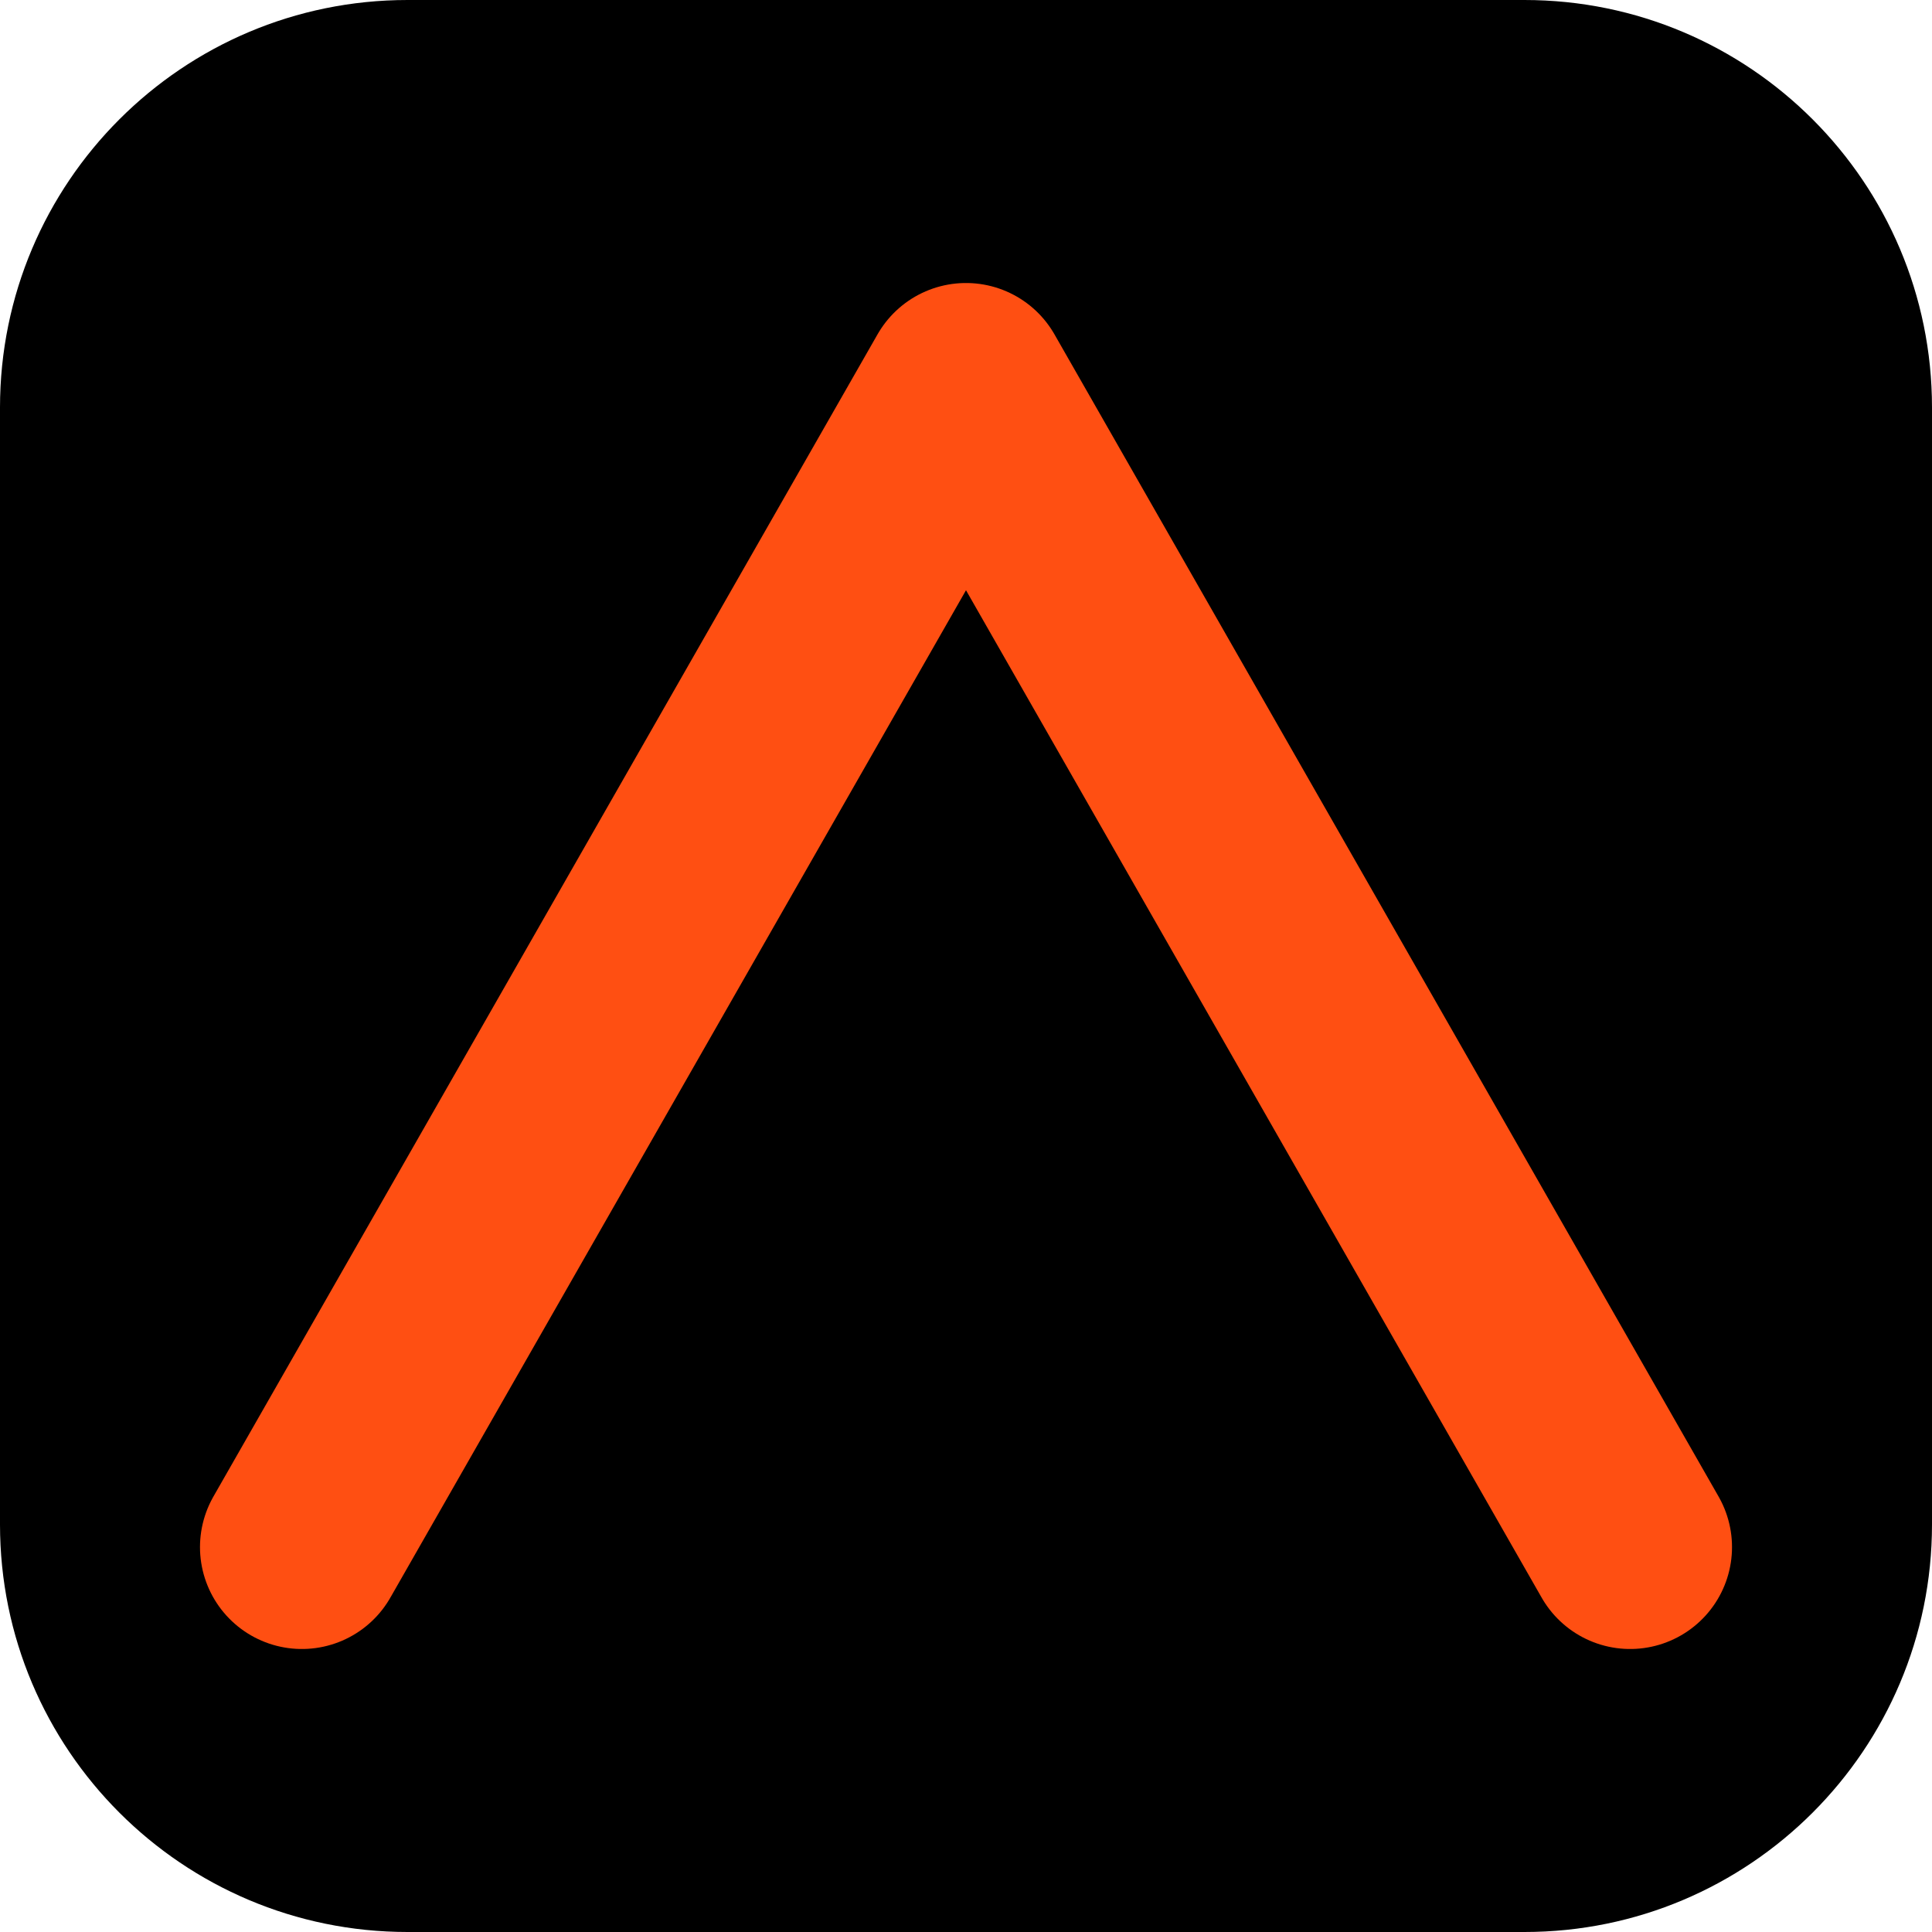
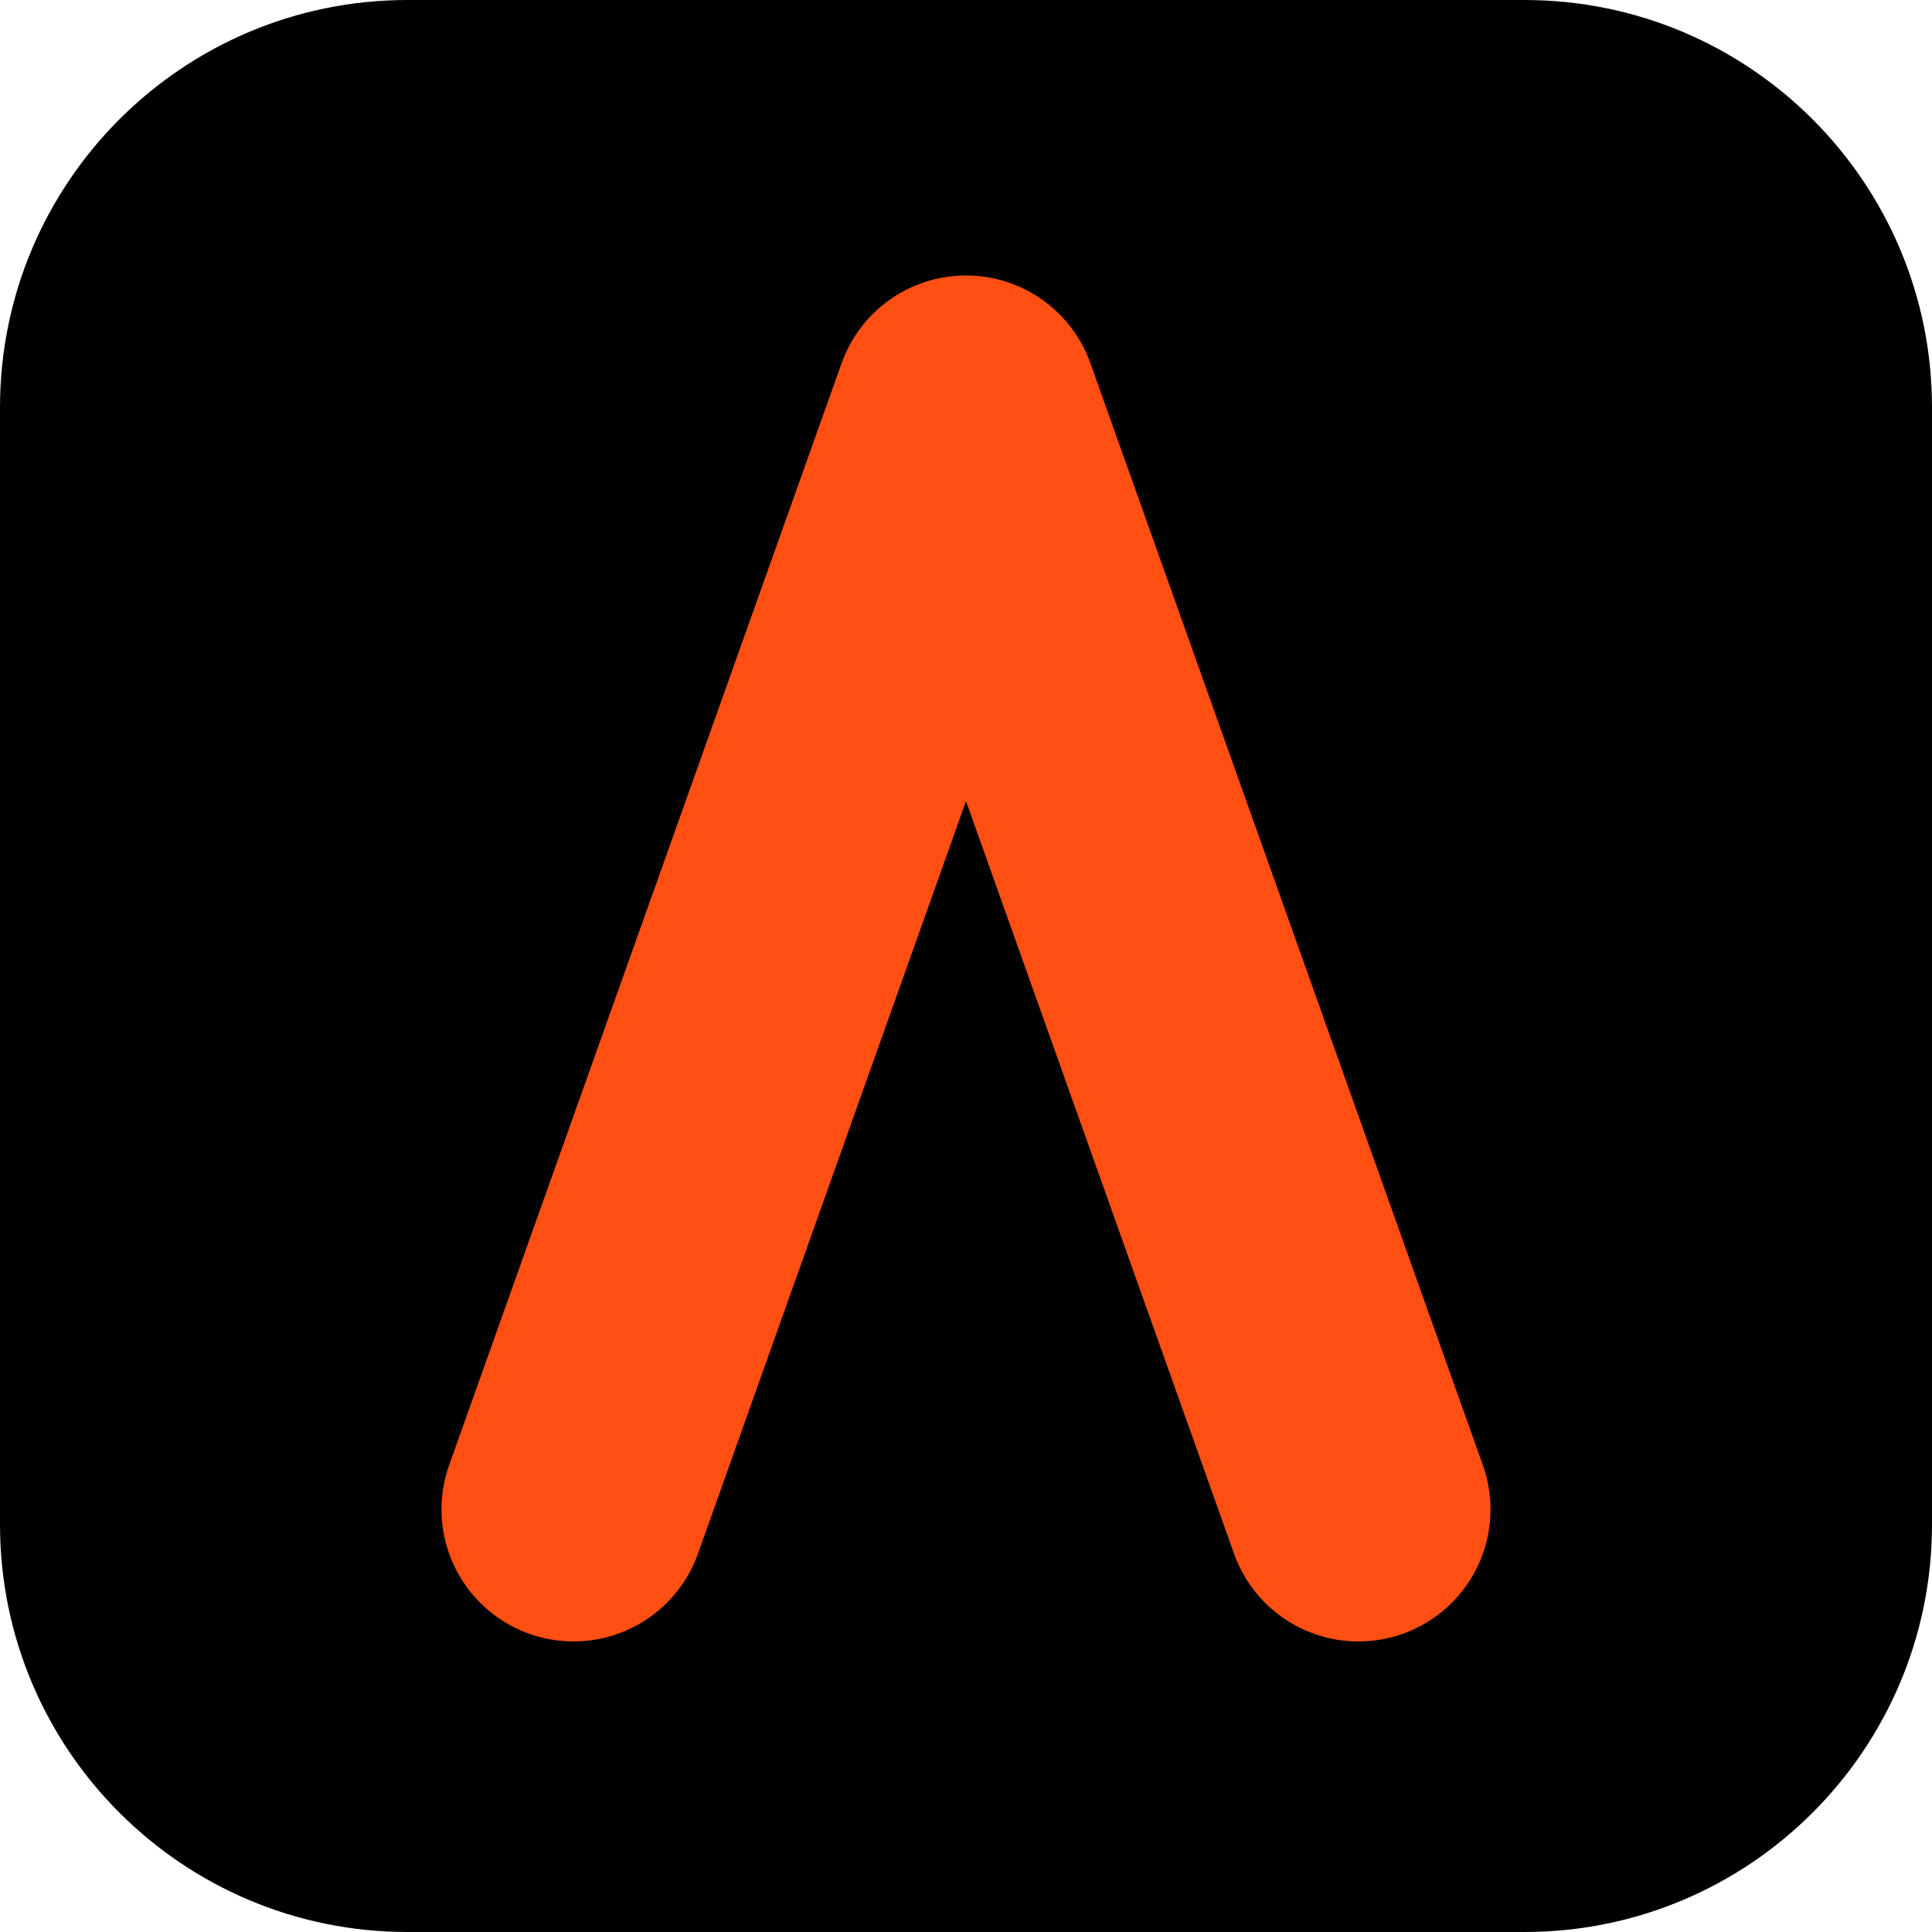
<svg xmlns="http://www.w3.org/2000/svg" viewBox="0 0 512 512" width="512" height="512">
  <rect width="512" height="512" rx="108" fill="#000000" />
-   <polyline points="80,410 256,102 432,410" fill="none" stroke="#FF4F12" stroke-width="54" stroke-linejoin="round" stroke-linecap="round" />
+   <polyline points="152,400 256,108 360,400" fill="none" stroke="#FF4F12" stroke-width="70" stroke-linejoin="round" stroke-linecap="round" />
</svg>
